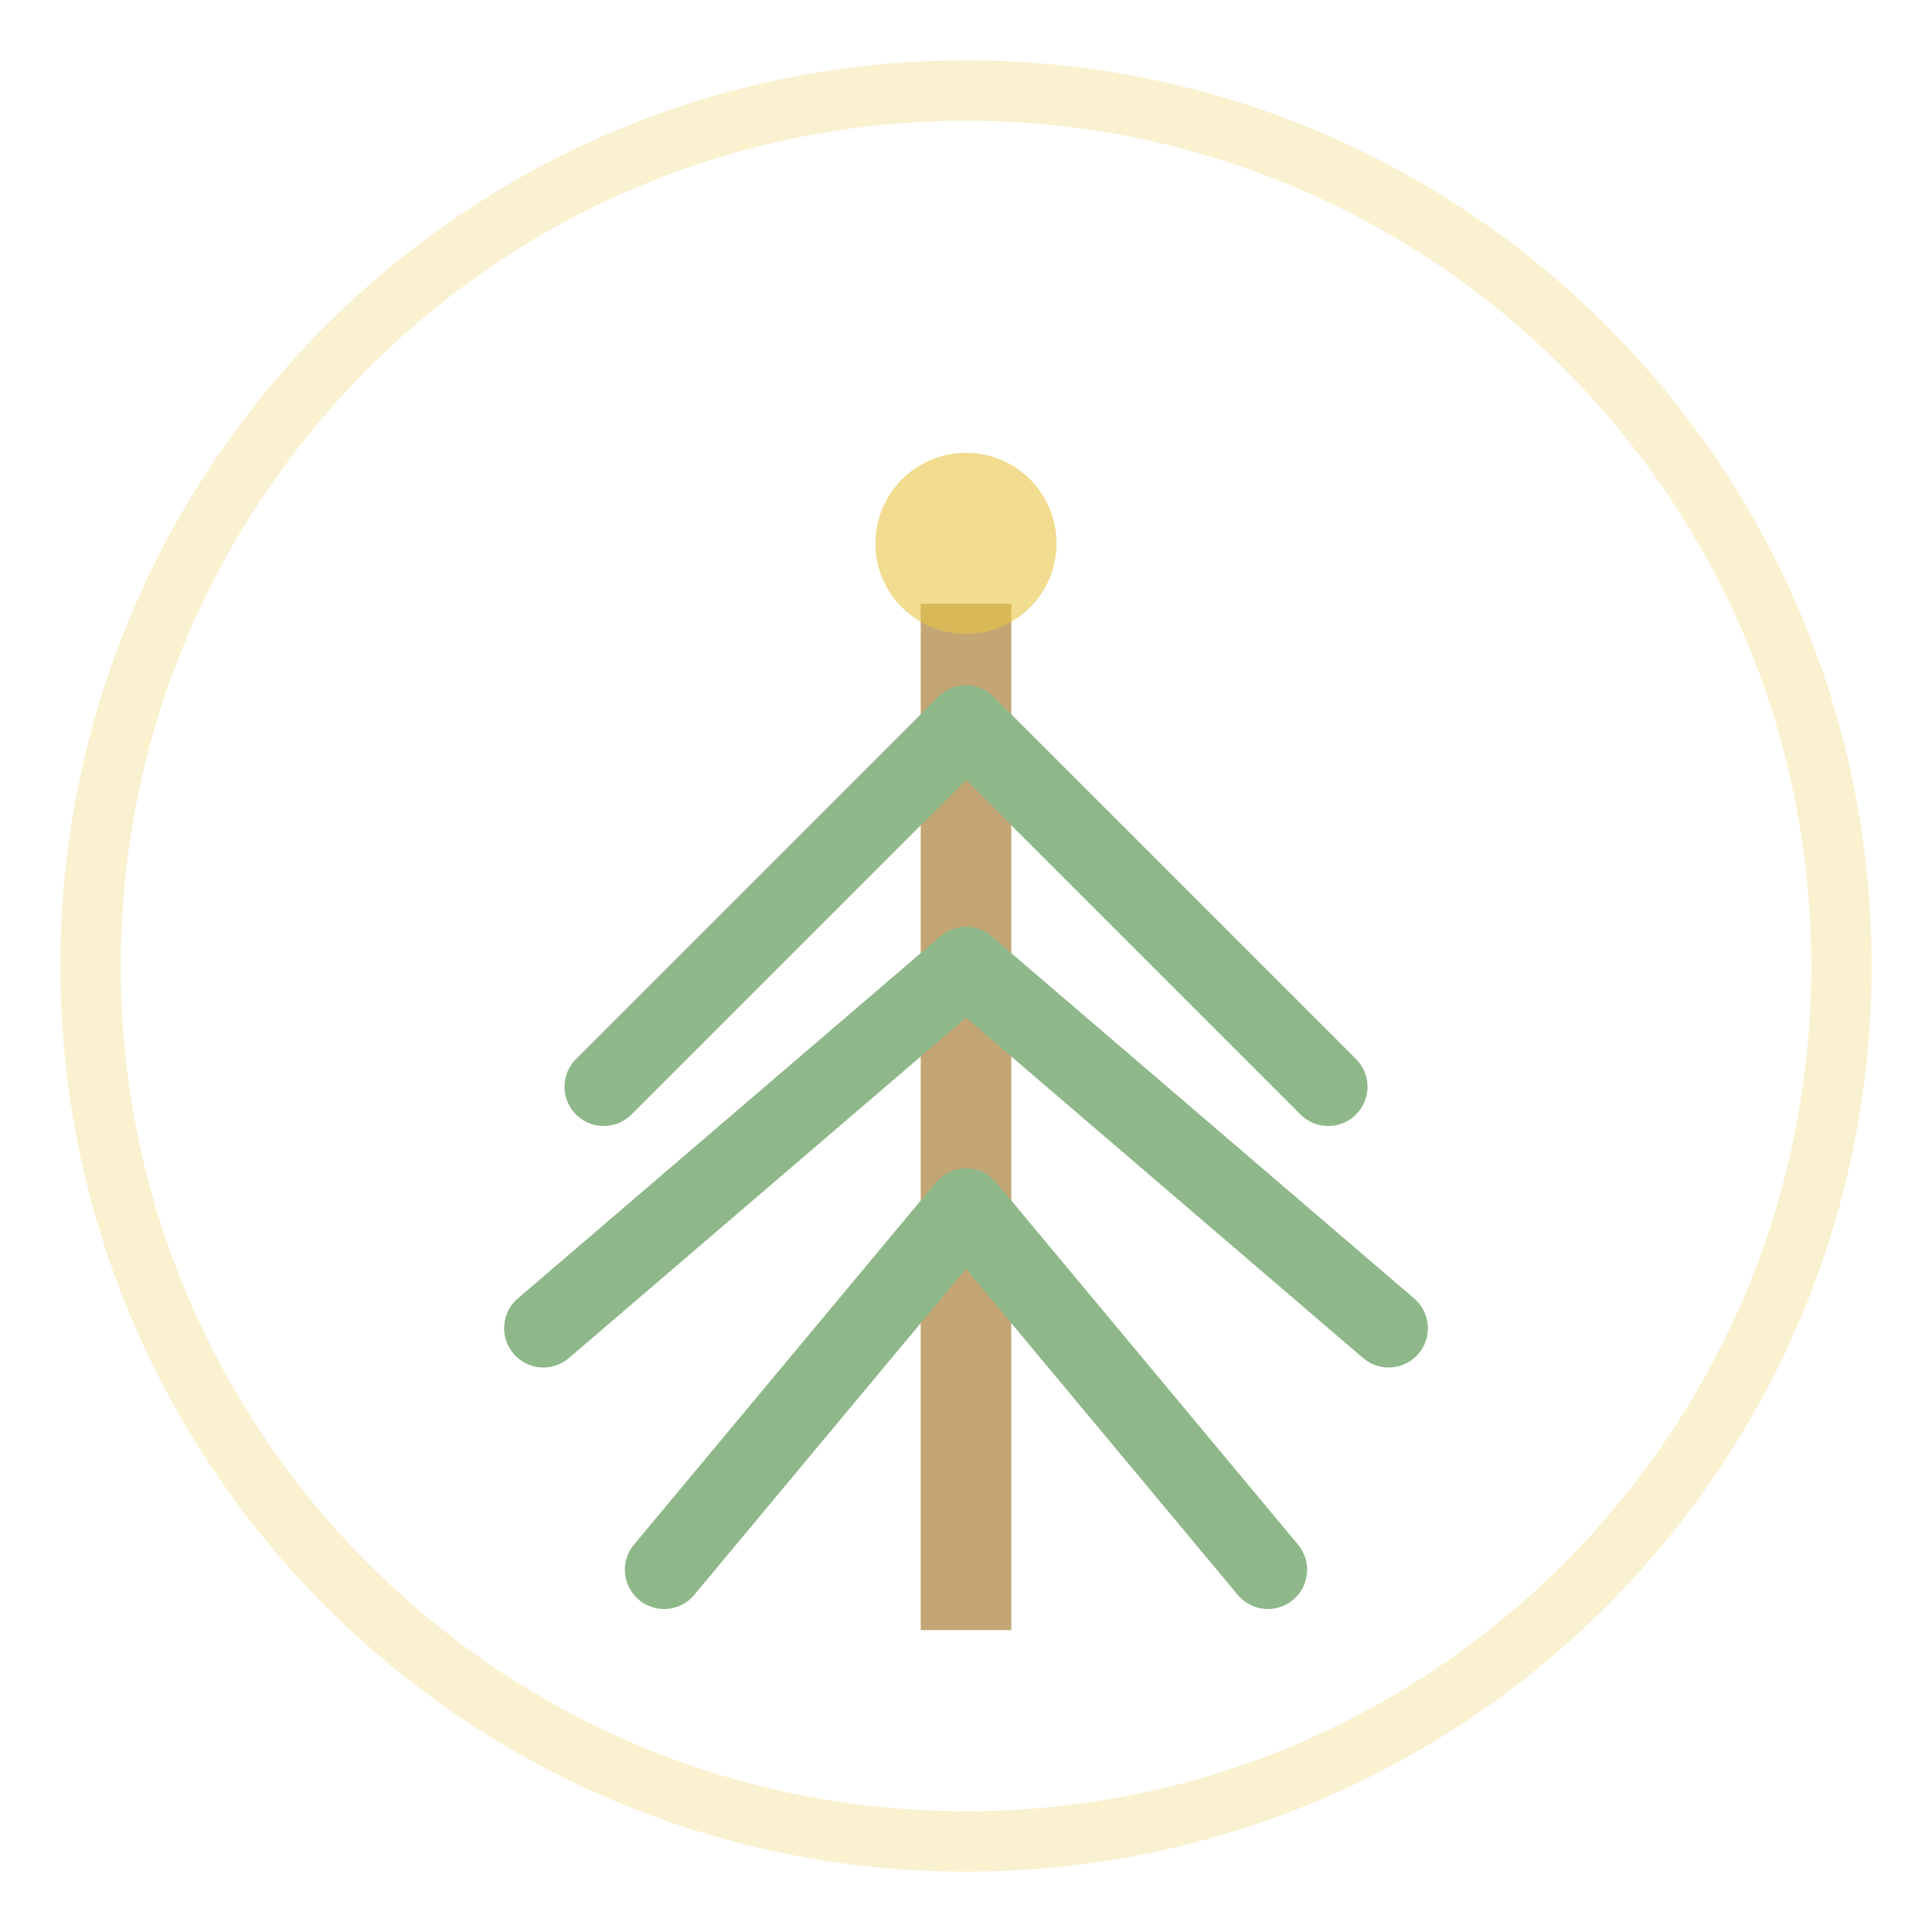
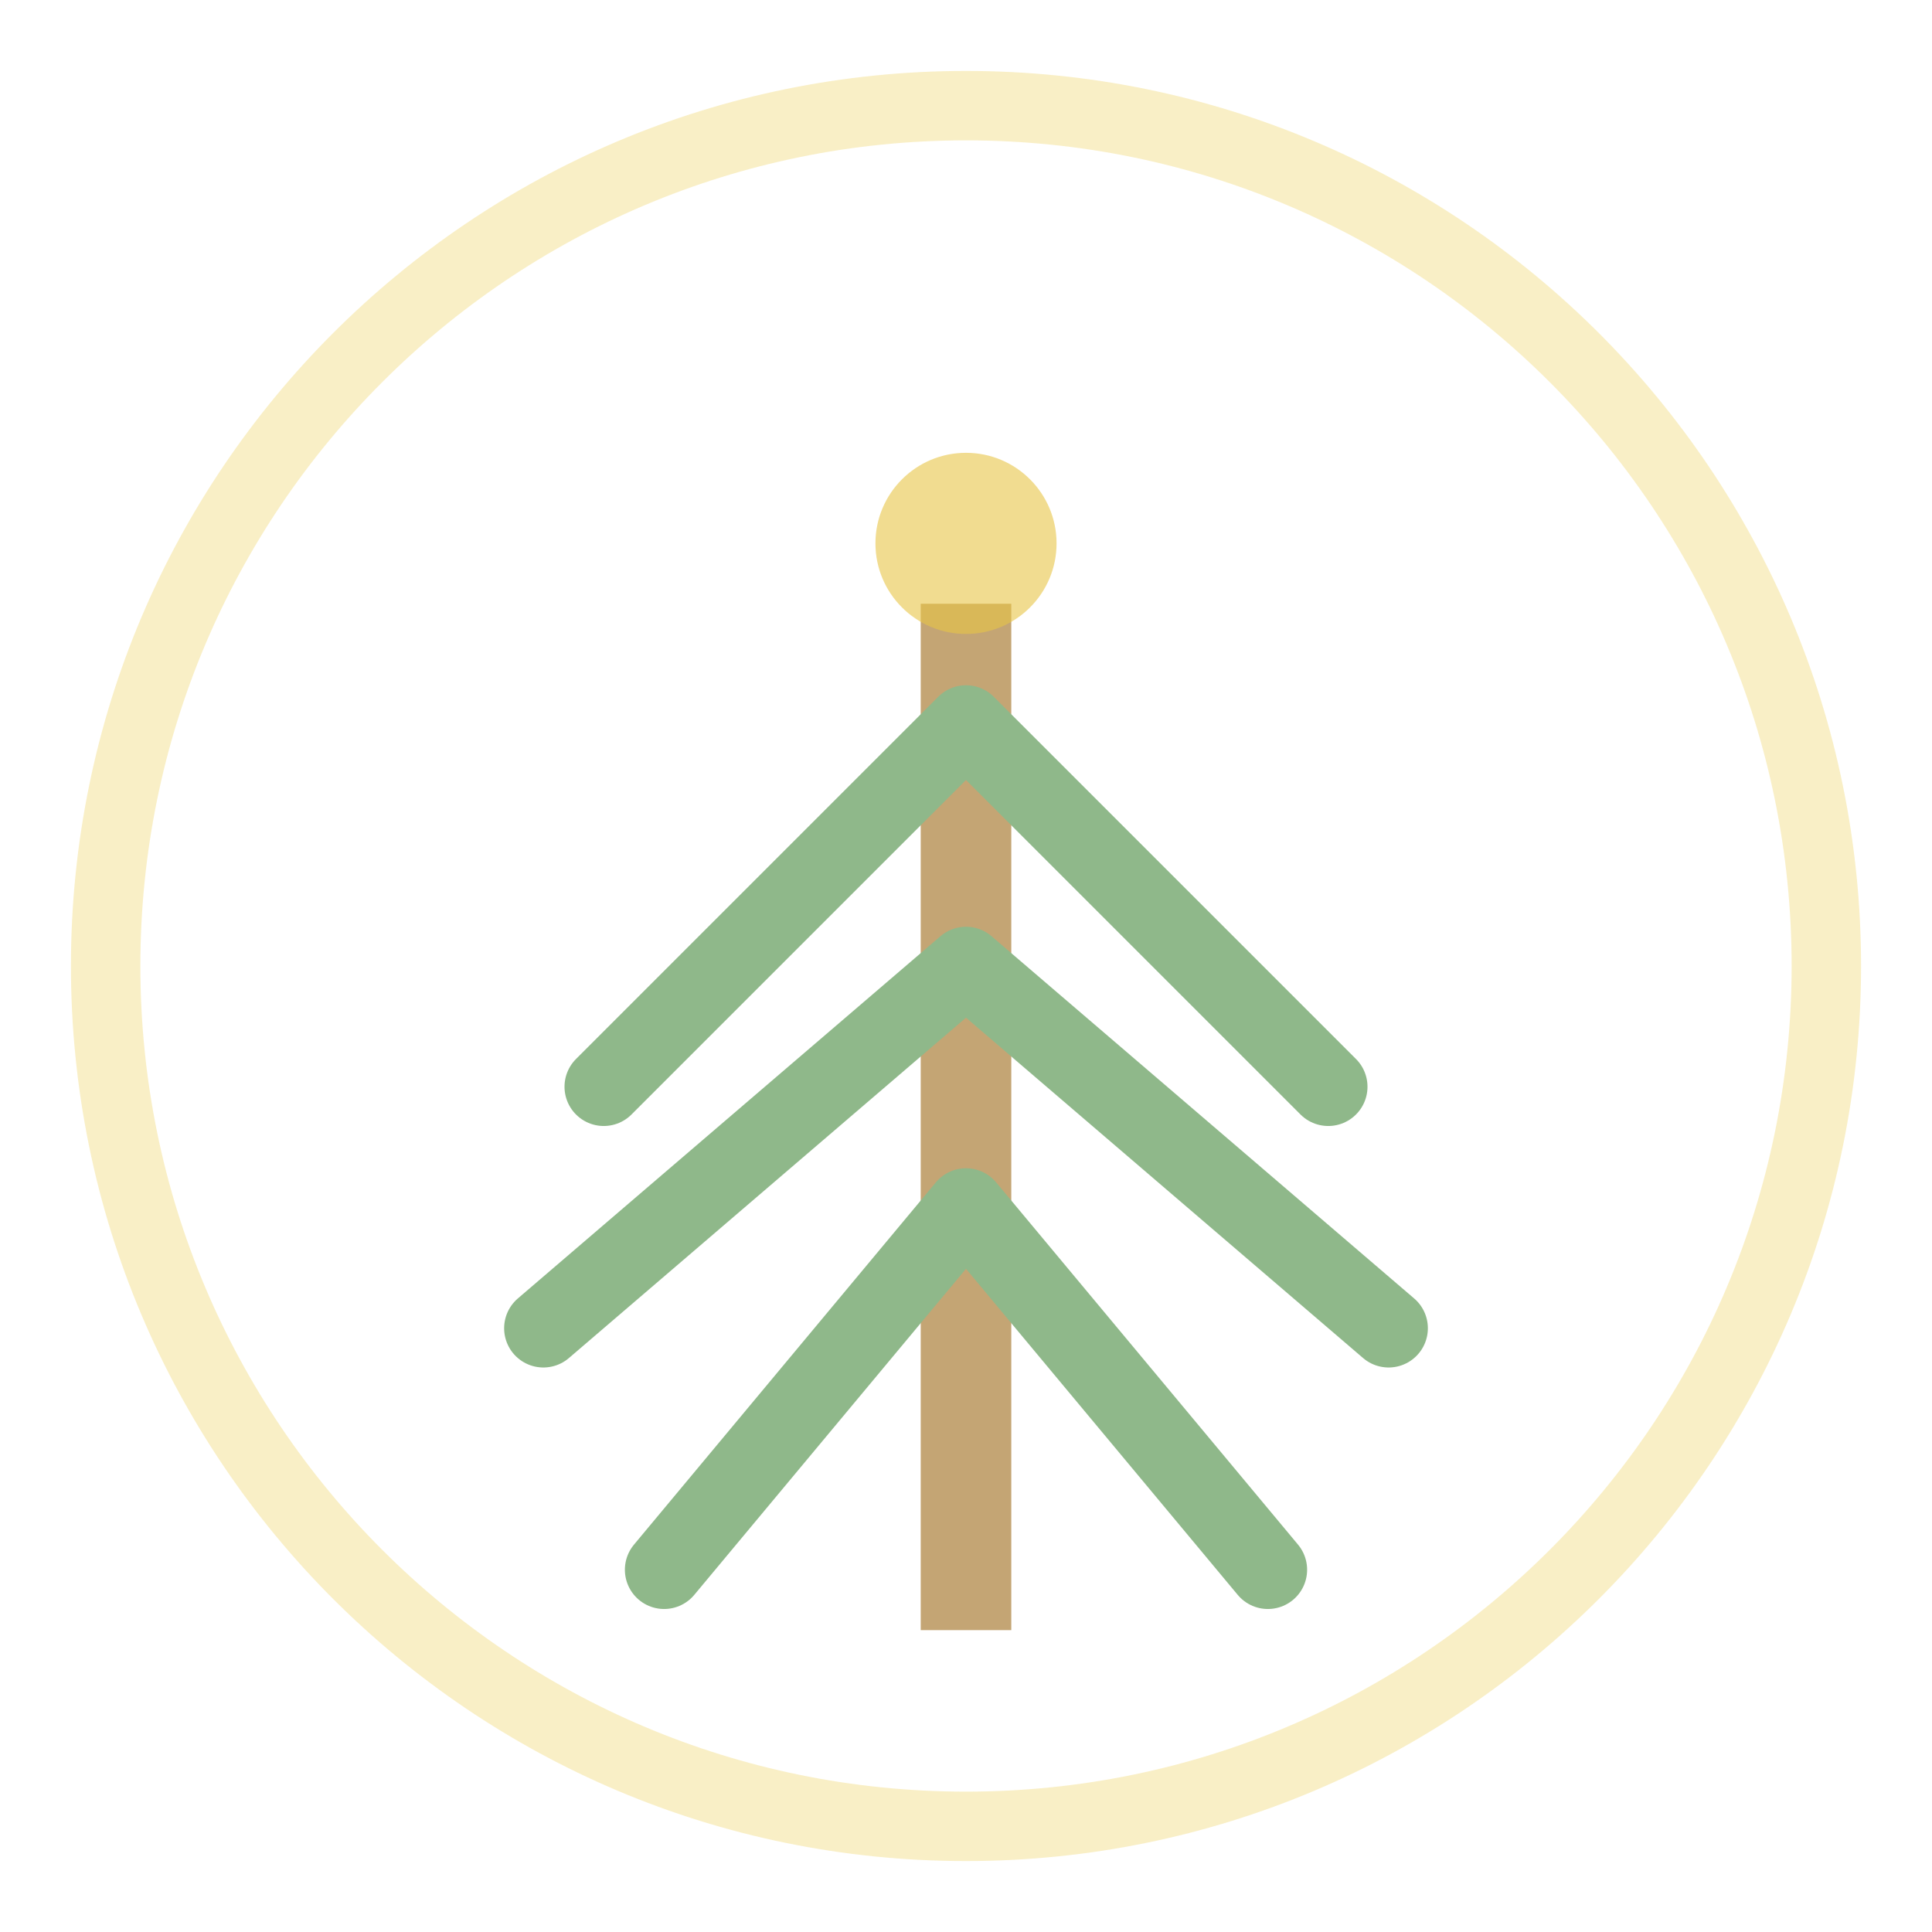
<svg xmlns="http://www.w3.org/2000/svg" viewBox="0 0 32 32" width="32" height="32" role="img" aria-label="Zeder">
-   <circle cx="16" cy="16" r="14.5" fill="none" stroke="#f0d878" stroke-opacity="0.35" stroke-width="1" />
+   <circle cx="16" cy="16" r="14.25" fill="none" stroke="#f0d878" stroke-opacity="0.42" stroke-width="1.15" />
  <path d="M16 27 L16 10" stroke="#c4a574" stroke-width="1.5" />
  <path d="M16 12 L10 18 M16 12 L22 18 M16 16 L9 22 M16 16 L23 22 M16 20 L11 26 M16 20 L21 26" stroke="#8fb88a" stroke-width="1.3" stroke-linecap="round" />
  <circle cx="16" cy="9" r="1.5" fill="#e8c547" fill-opacity="0.6" />
</svg>
